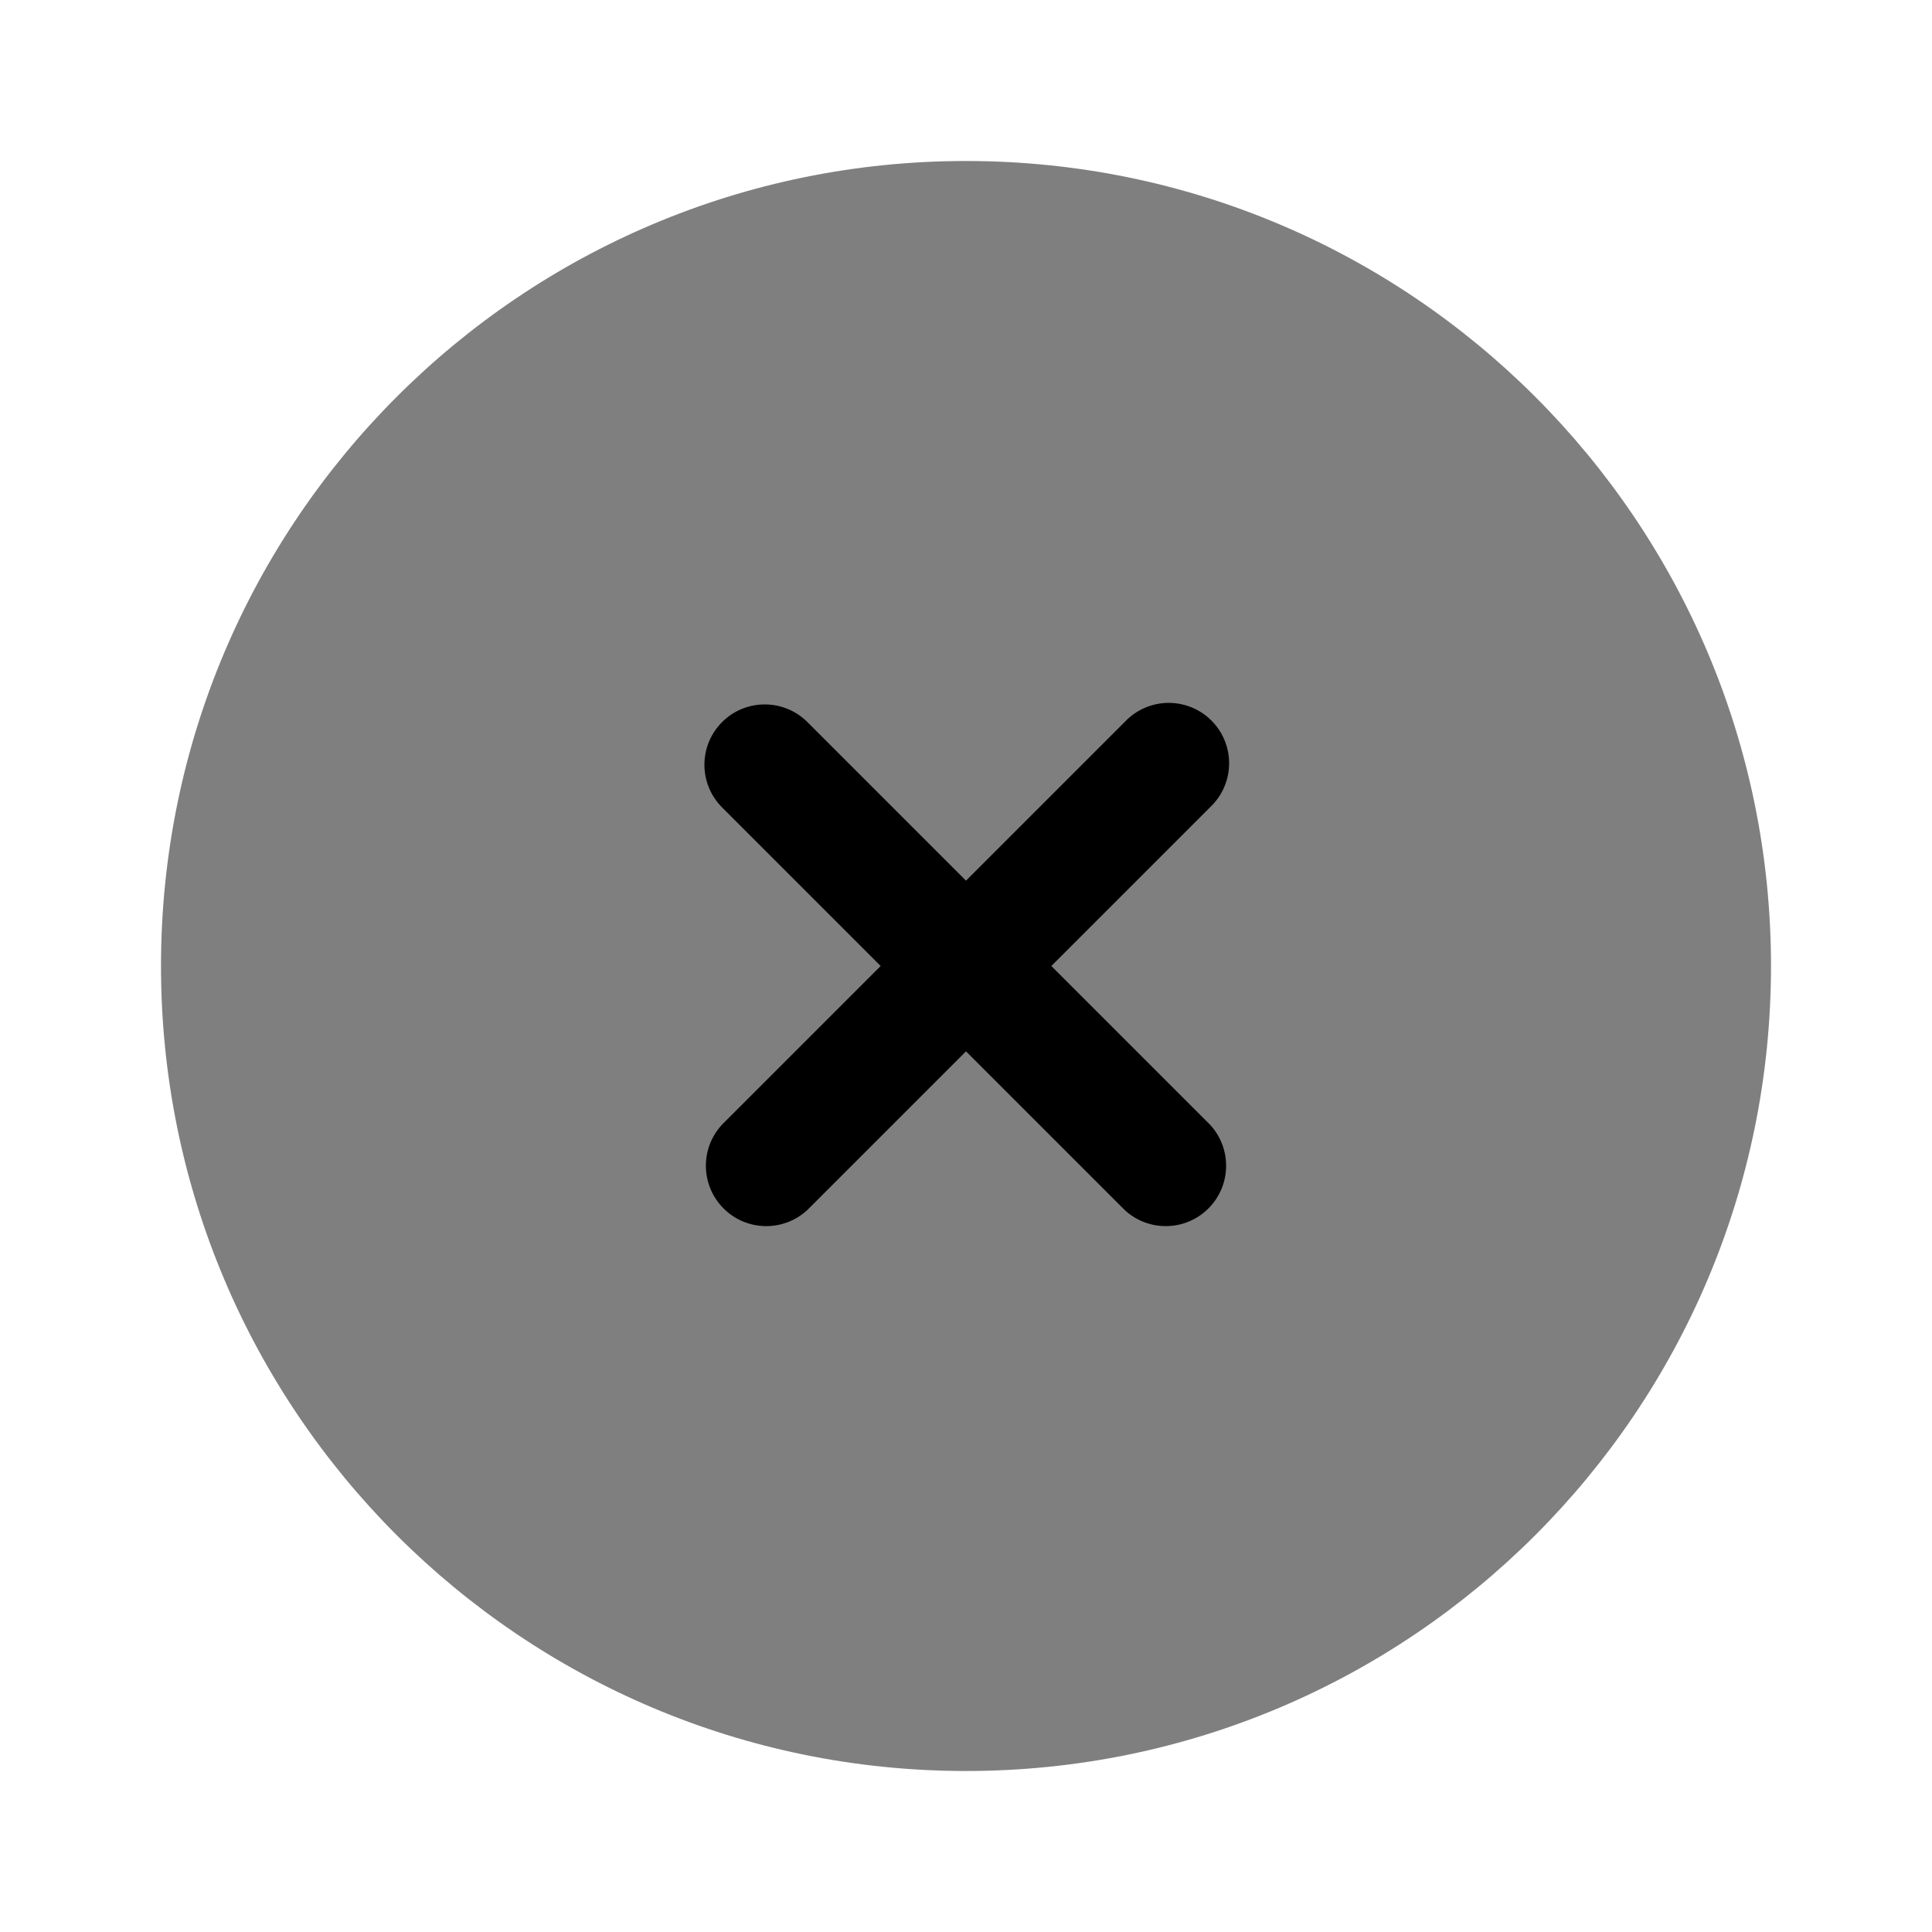
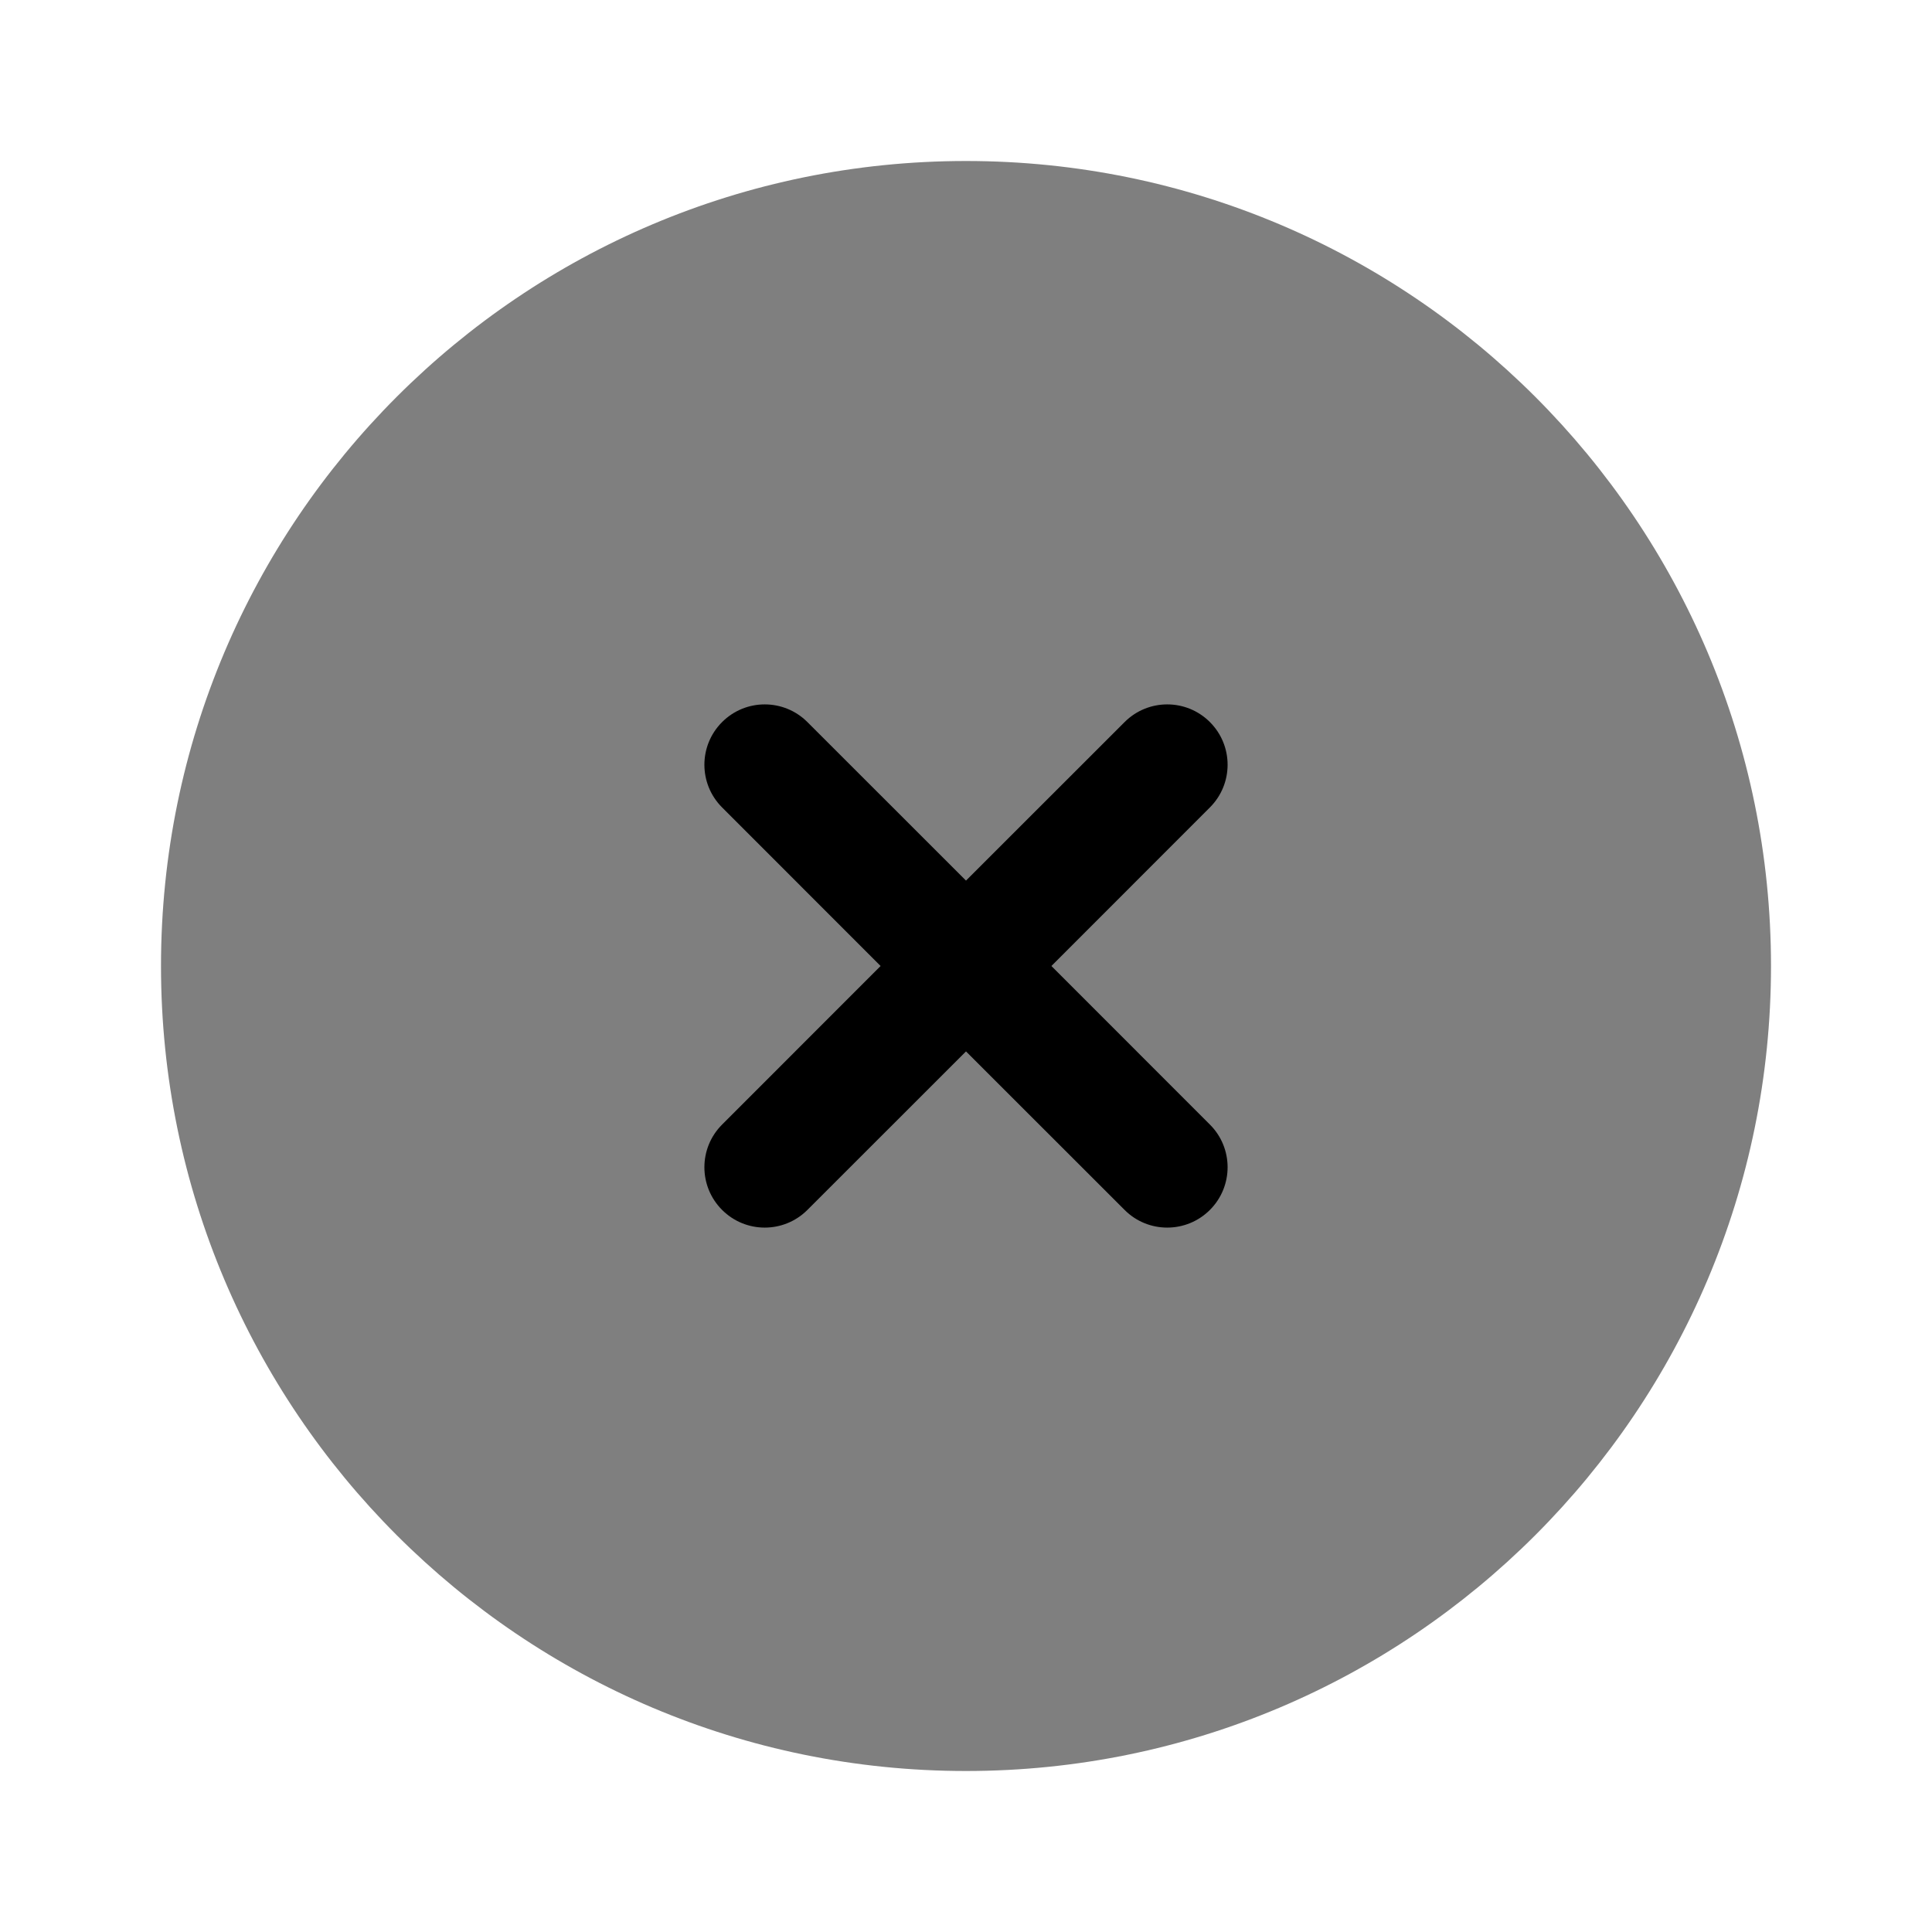
<svg xmlns="http://www.w3.org/2000/svg" viewBox="0 0 24 24" width="24" height="24">
-   <path fill="#000" d="M22 12c0 5.523-4.477 10-10 10S2 17.523 2 12S6.477 2 12 2s10 4.477 10 10" opacity=".5" />
-   <path fill="#000" d="M8.97 8.97a.75.75 0 0 1 1.06 0L12 10.94l1.97-1.97a.75.75 0 1 1 1.06 1.06L13.06 12l1.97 1.97a.75.75 0 0 1-1.06 1.06L12 13.06l-1.97 1.97a.75.75 0 0 1-1.06-1.06L10.94 12l-1.97-1.97a.75.75 0 0 1 0-1.06" />
+   <g fill="#000">
+     <path d="M22 12C22 17.523 17.523 22 12 22C6.477 22 2 17.523 2 12C2 6.477 6.477 2 12 2C17.523 2 22 6.477 22 12Z" opacity=".5" />
+     <path d="M8.97 8.97C9.263 8.677 9.737 8.677 10.03 8.97L12 10.939L13.97 8.97C14.263 8.677 14.737 8.677 15.03 8.97C15.323 9.263 15.323 9.737 15.03 10.03L13.061 12L15.03 13.97C15.323 14.262 15.323 14.737 15.03 15.03C14.737 15.323 14.262 15.323 13.97 15.03L12 13.061L10.03 15.03C9.737 15.323 9.263 15.323 8.97 15.03C8.677 14.737 8.677 14.263 8.97 13.97L10.939 12L8.97 10.03C8.677 9.737 8.677 9.263 8.97 8.97Z" />
+   </g>
</svg>
